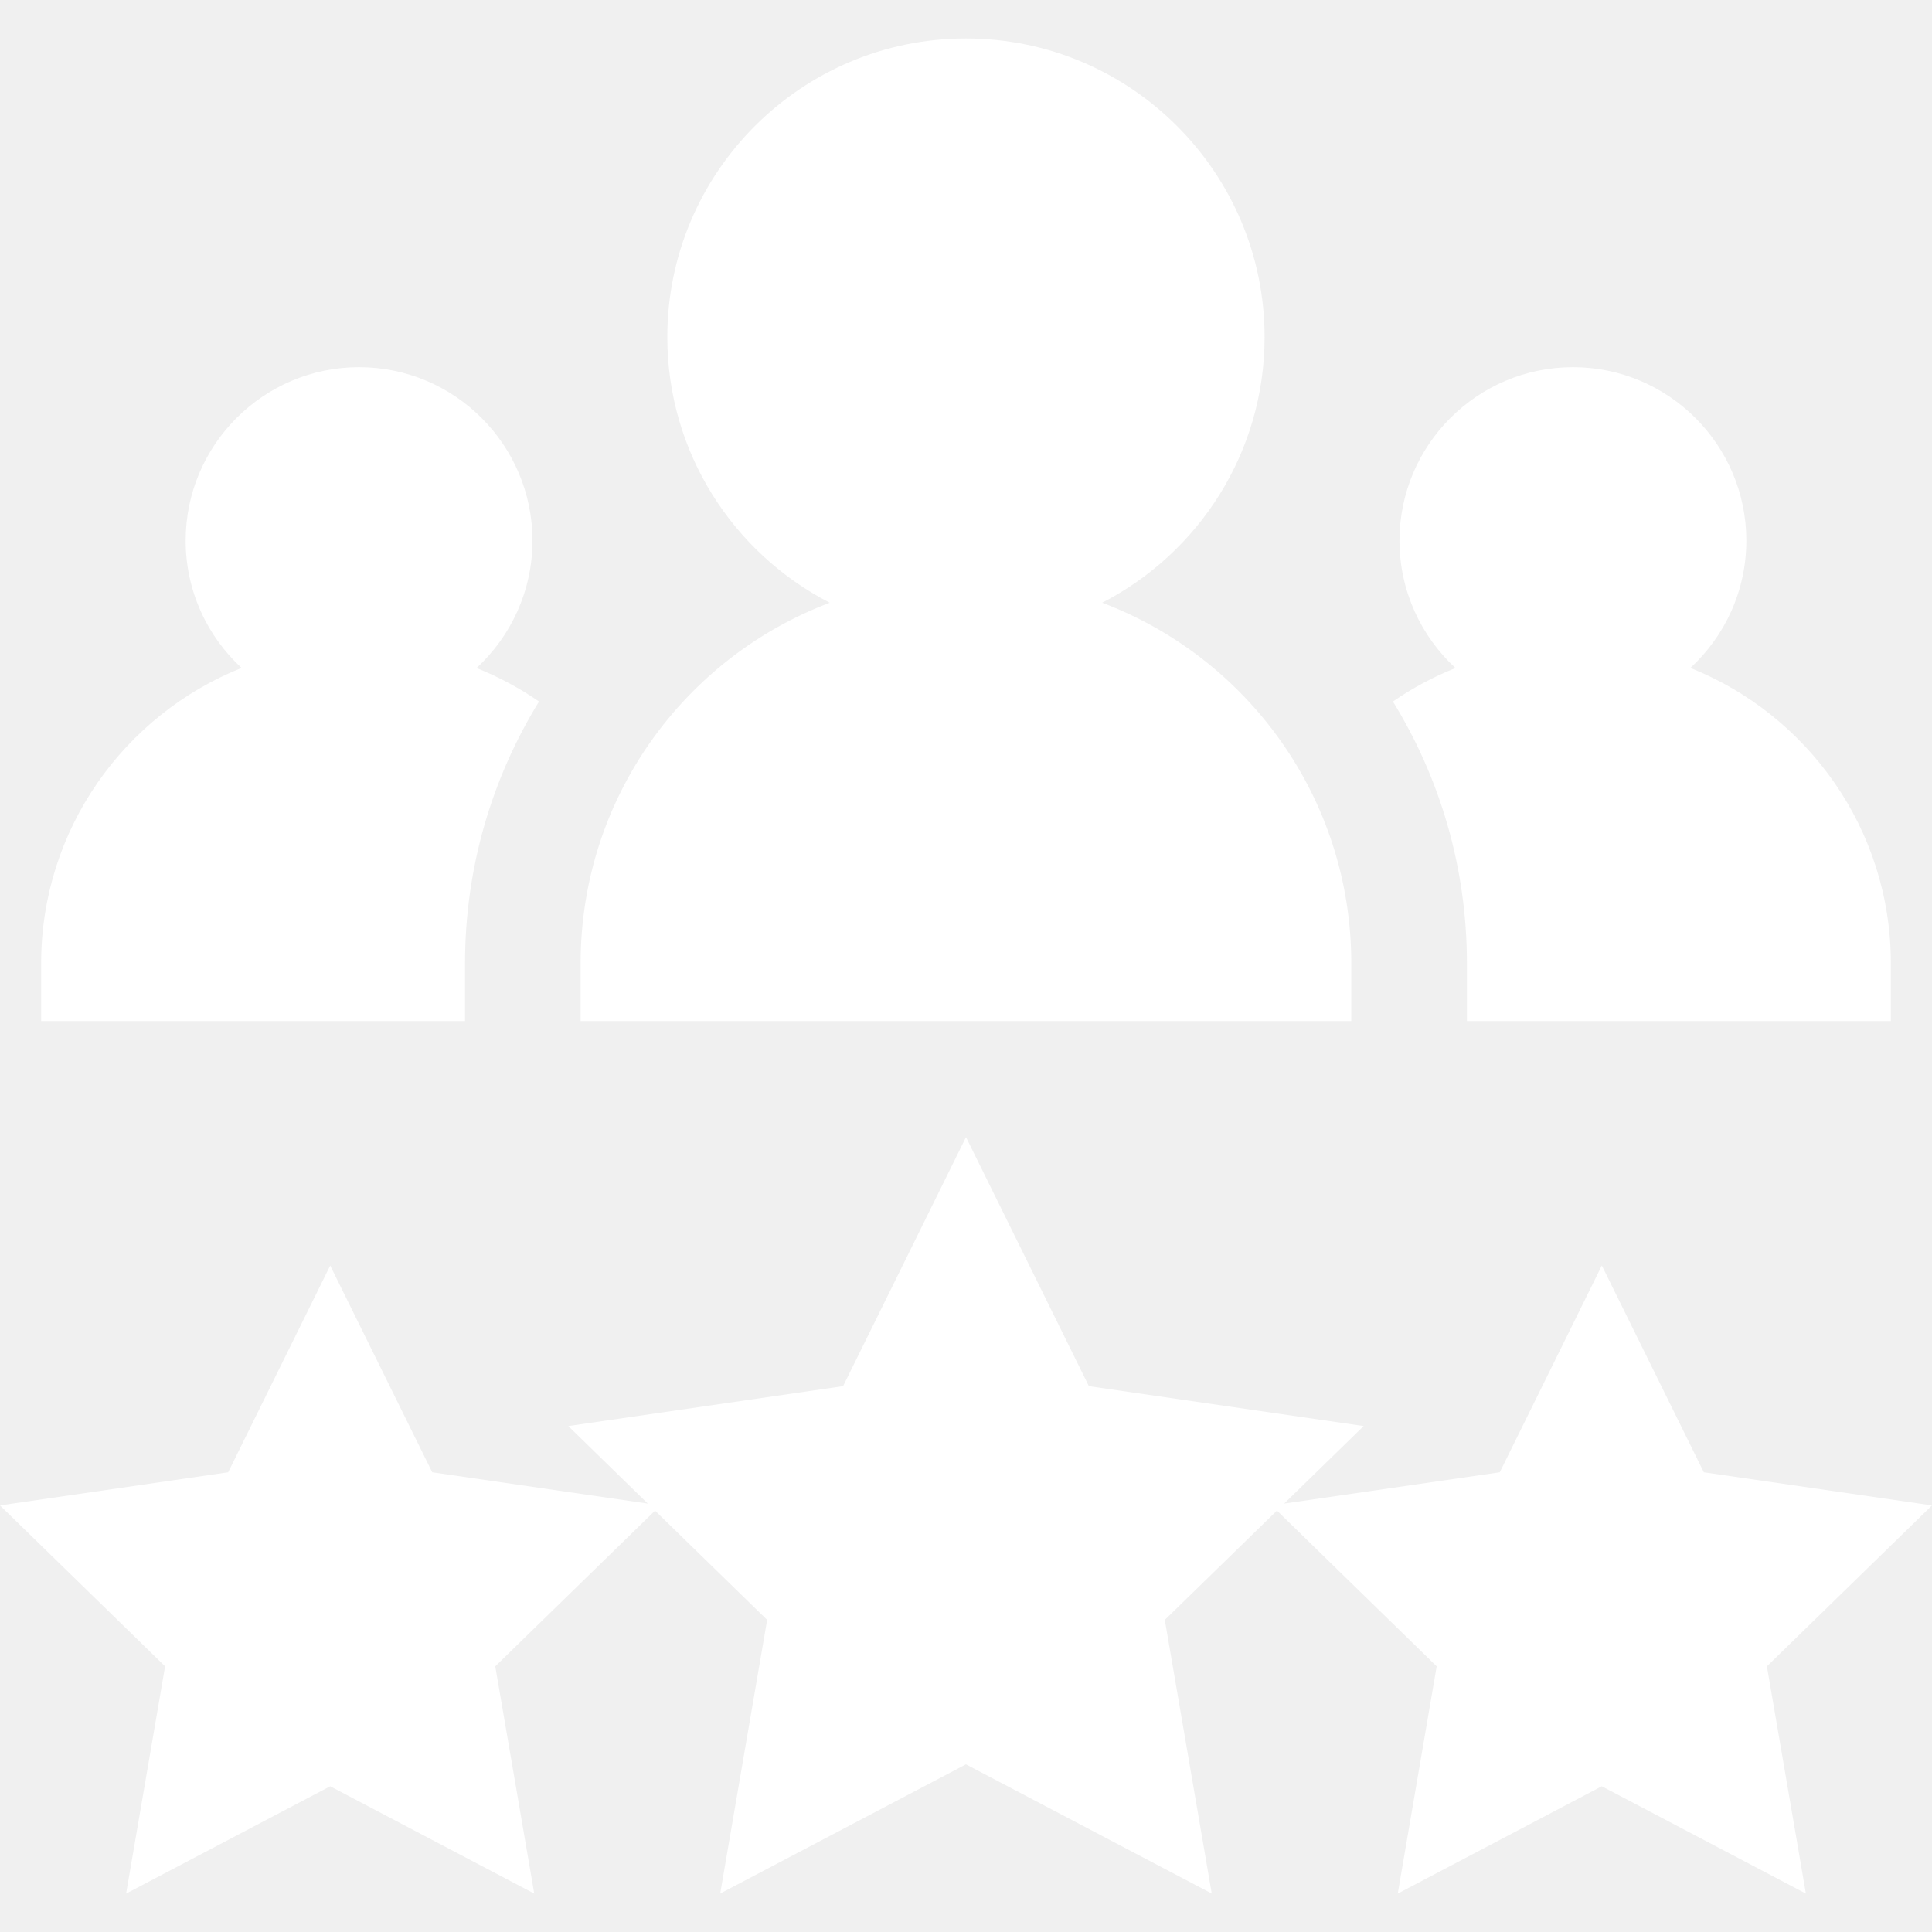
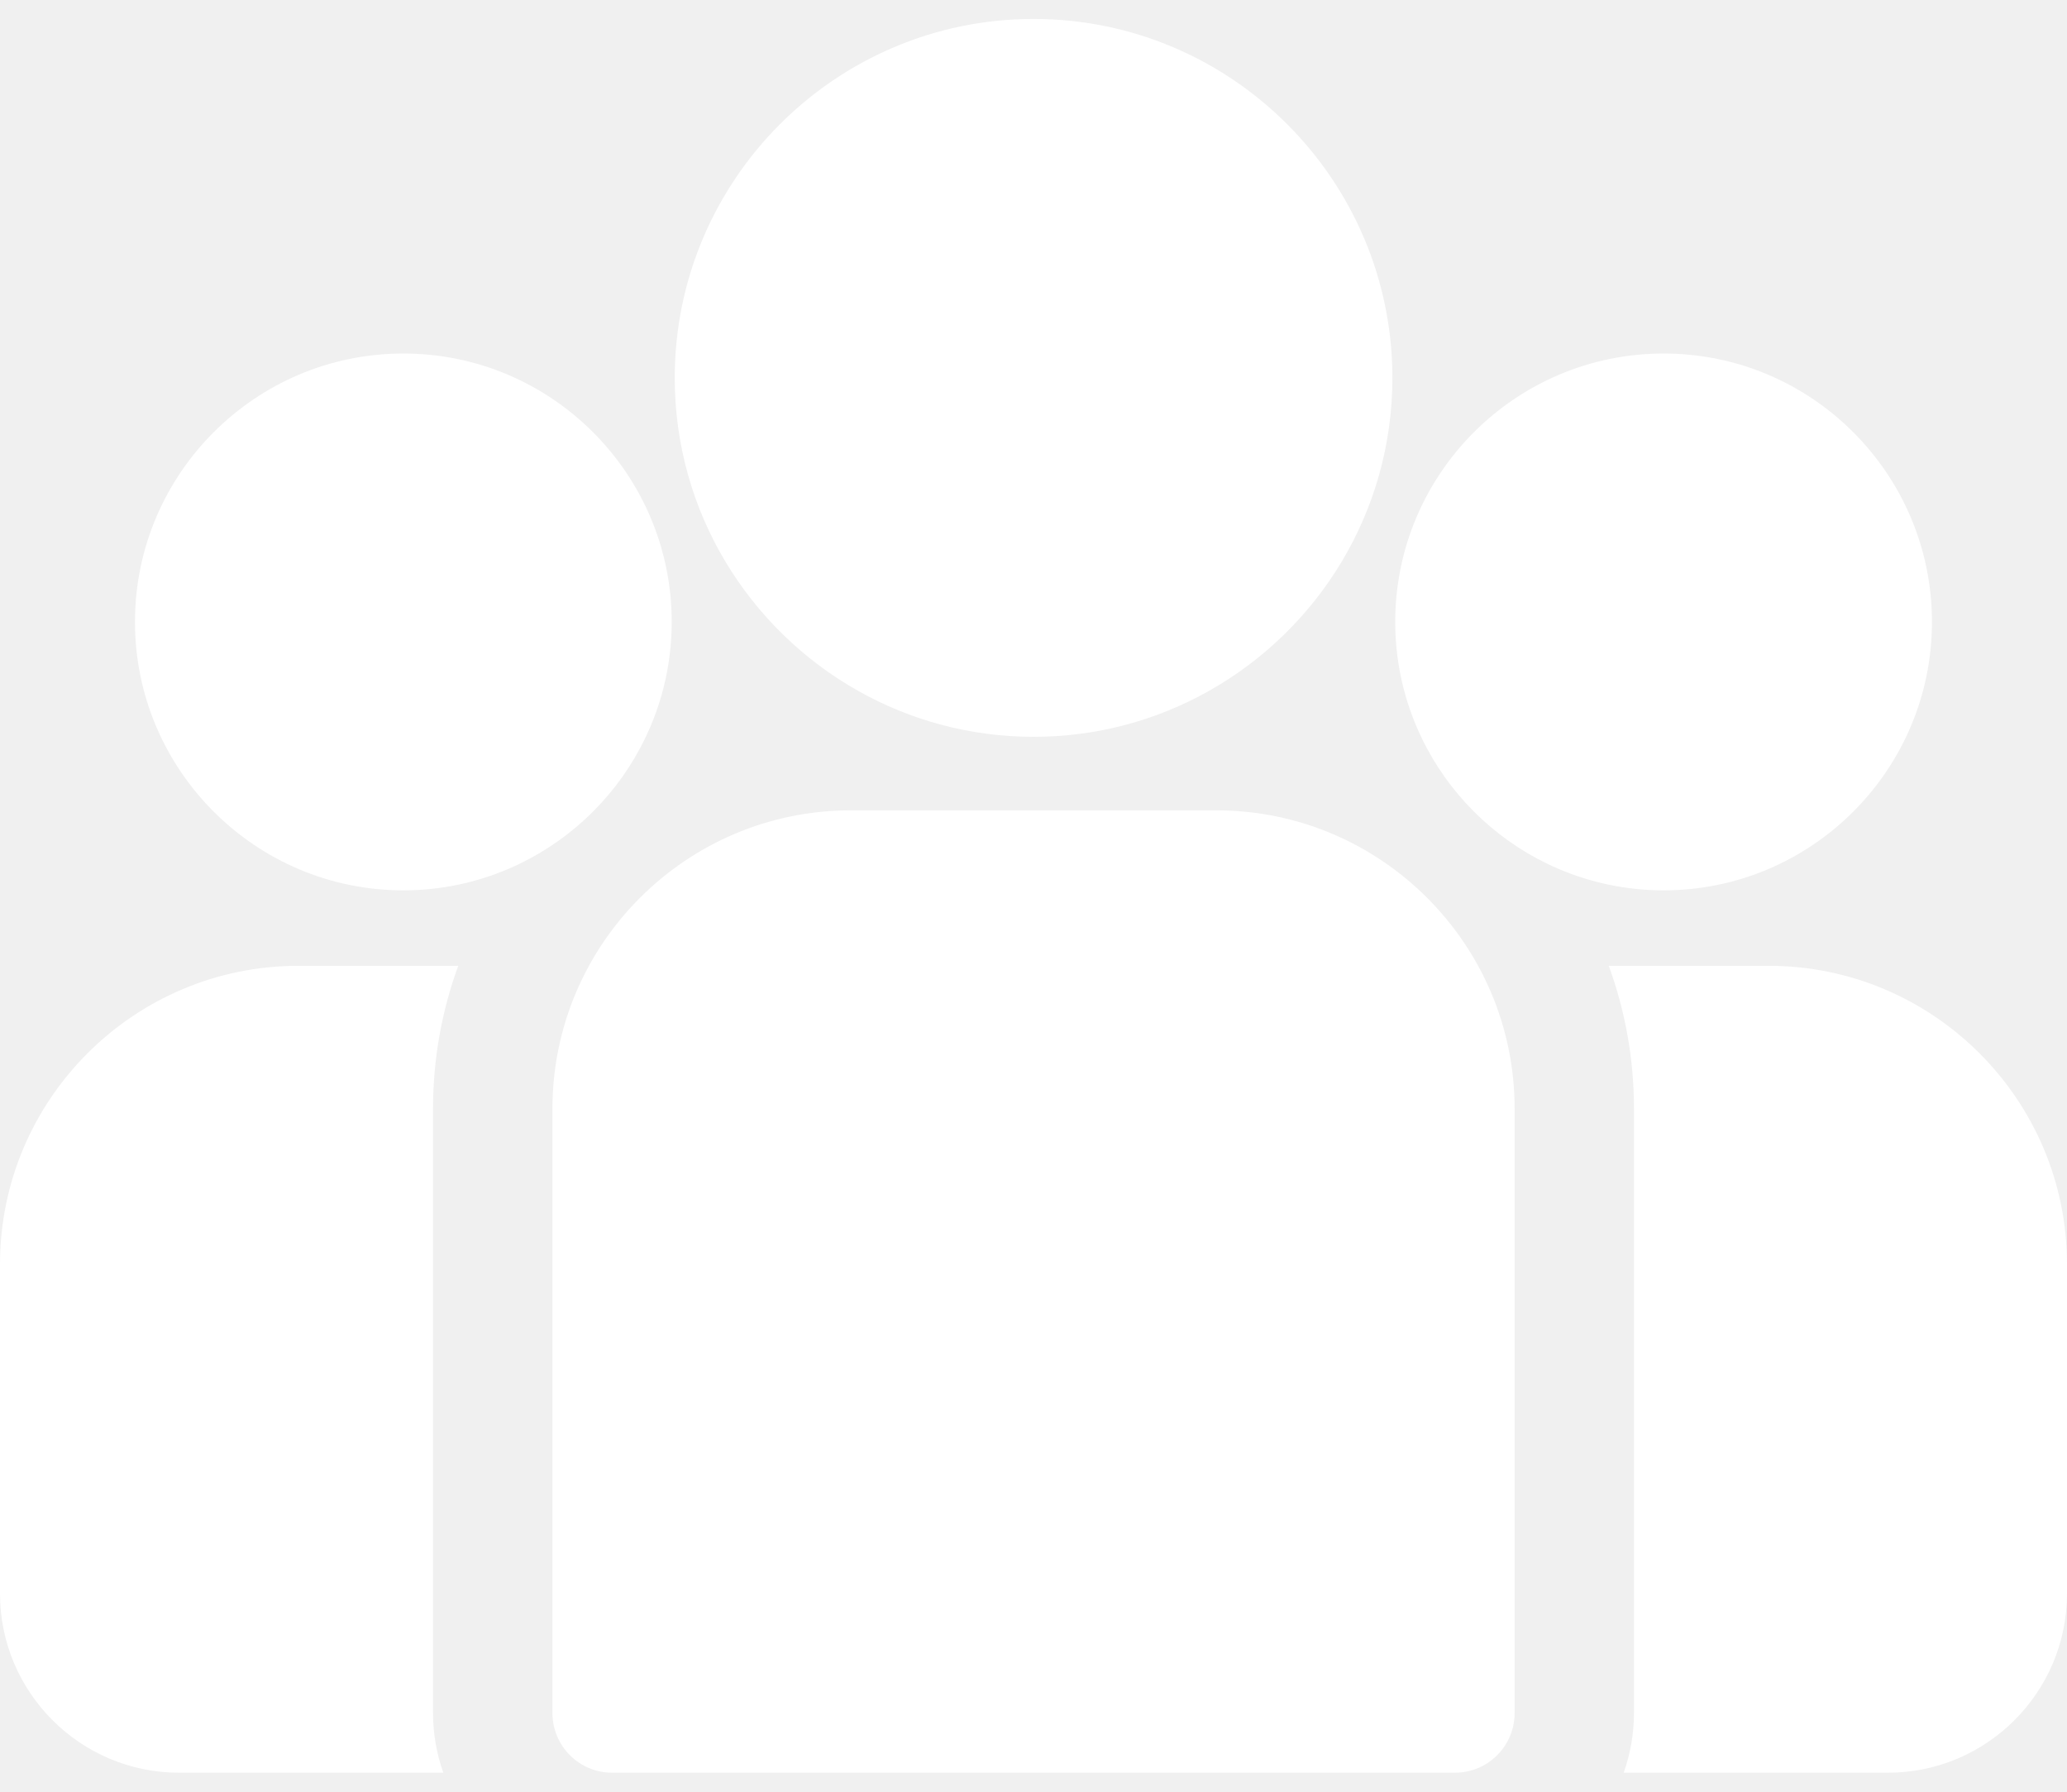
- <svg xmlns="http://www.w3.org/2000/svg" width="40" height="40" viewBox="0 0 40 40" fill="none">
-   <g clip-path="url(#clip0)">
-     <path d="M40 31.168C39.428 31.085 35.852 30.565 35.276 30.482C35.02 29.963 33.421 26.723 33.164 26.201V26.201L33.164 26.201C32.907 26.721 31.309 29.96 31.051 30.482C30.537 30.556 27.592 30.984 26.587 31.13C27.3 30.435 27.937 29.814 28.233 29.525C26.692 29.301 23.453 28.831 22.544 28.699C21.855 27.302 20.406 24.367 20 23.543C19.311 24.939 17.862 27.875 17.455 28.699C15.915 28.922 12.675 29.393 11.766 29.525C12.19 29.939 12.793 30.526 13.412 31.13C12.408 30.984 9.466 30.557 8.949 30.482C8.693 29.963 7.094 26.723 6.836 26.201L6.836 26.202L6.836 26.203C6.579 26.723 4.981 29.96 4.724 30.482C4.152 30.565 0.575 31.084 0 31.168C0.414 31.571 3.002 34.094 3.418 34.5C3.321 35.069 2.71 38.631 2.611 39.205C3.124 38.935 6.321 37.254 6.835 36.984L6.836 36.983L6.836 36.983C7.348 37.252 10.547 38.934 11.061 39.205C10.964 38.635 10.353 35.073 10.254 34.5C10.641 34.123 12.922 31.899 13.562 31.276C14.523 32.213 15.495 33.16 15.883 33.538C15.62 35.072 15.066 38.299 14.911 39.204C16.289 38.48 19.186 36.956 19.999 36.529C21.378 37.254 24.275 38.777 25.088 39.204C24.825 37.67 24.271 34.444 24.116 33.538C24.695 32.974 25.604 32.088 26.438 31.275C27.075 31.897 29.357 34.121 29.745 34.5C29.648 35.069 29.037 38.631 28.939 39.205C29.45 38.936 32.649 37.254 33.163 36.983H33.163V36.983C33.675 37.252 36.874 38.934 37.389 39.205C37.291 38.635 36.68 35.073 36.582 34.5C36.995 34.096 39.584 31.574 40 31.168Z" fill="white" />
-     <path d="M9.628 21.14V19.943C9.628 17.958 10.189 16.102 11.16 14.524C10.756 14.246 10.322 14.013 9.866 13.831C10.577 13.174 11.024 12.235 11.024 11.192C11.024 9.213 9.414 7.602 7.434 7.602C5.454 7.602 3.844 9.213 3.844 11.192C3.844 12.234 4.29 13.173 5.001 13.829C2.573 14.799 0.852 17.173 0.852 19.943V21.14H7.434H9.628V21.14Z" fill="white" />
-     <path d="M30.371 19.943V21.14H32.566H39.148V19.943C39.148 17.173 37.427 14.799 34.998 13.829C35.709 13.173 36.156 12.234 36.156 11.192C36.156 9.213 34.545 7.602 32.566 7.602C30.586 7.602 28.975 9.213 28.975 11.192C28.975 12.235 29.422 13.174 30.134 13.831C29.677 14.013 29.242 14.246 28.839 14.524C29.81 16.102 30.371 17.958 30.371 19.943Z" fill="white" />
-     <path d="M27.977 19.943H27.977C27.977 16.53 25.834 13.618 22.819 12.479C24.814 11.452 26.182 9.373 26.182 6.979C26.182 3.57 23.408 0.796 19.999 0.796C16.59 0.796 13.816 3.57 13.816 6.979C13.816 9.373 15.184 11.452 17.179 12.479C14.165 13.618 12.021 16.53 12.021 19.943V21.14H27.977V19.943Z" fill="white" />
-   </g>
-   <defs>
-     <clipPath id="clip0">
-       <rect width="40" height="40" fill="white" />
-     </clipPath>
-   </defs>
+ <svg xmlns="http://www.w3.org/2000/svg" width="30" height="26" viewBox="0 0 30 26" fill="none">
+   <path d="M25.669 14.015H23.349C23.586 14.662 23.715 15.361 23.715 16.089V24.858C23.715 25.161 23.662 25.453 23.566 25.724H27.401C28.834 25.724 30 24.558 30 23.125V18.345C30 15.957 28.057 14.015 25.669 14.015Z" fill="white" />
+   <path d="M6.285 16.089C6.285 15.361 6.414 14.662 6.651 14.015H4.331C1.943 14.015 0 15.957 0 18.345V23.125C0 24.558 1.166 25.724 2.598 25.724H6.434C6.338 25.453 6.285 25.161 6.285 24.858V16.089Z" fill="white" />
+   <path d="M17.652 11.759H12.348C9.961 11.759 8.018 13.701 8.018 16.09V24.858C8.018 25.336 8.406 25.724 8.884 25.724H21.117C21.595 25.724 21.983 25.336 21.983 24.858V16.09C21.983 13.701 20.041 11.759 17.652 11.759Z" fill="white" />
+   <path d="M15.001 0.275C12.129 0.275 9.793 2.612 9.793 5.484C9.793 7.432 10.868 9.133 12.456 10.026C13.209 10.45 14.077 10.692 15.001 10.692C15.925 10.692 16.793 10.45 17.546 10.026C19.134 9.133 20.209 7.432 20.209 5.484C20.209 2.612 17.873 0.275 15.001 0.275Z" fill="white" />
+   <path d="M5.854 5.13C3.707 5.13 1.959 6.877 1.959 9.025C1.959 11.173 3.707 12.92 5.854 12.92C6.399 12.92 6.918 12.807 7.389 12.604C8.204 12.253 8.876 11.633 9.291 10.855C9.583 10.309 9.749 9.686 9.749 9.025C9.749 6.877 8.002 5.13 5.854 5.13Z" fill="white" />
+   <path d="M24.145 5.13C21.997 5.13 20.25 6.877 20.25 9.025C20.25 9.686 20.416 10.309 20.708 10.855C21.124 11.633 21.796 12.254 22.61 12.604C23.082 12.807 23.601 12.92 24.145 12.92C26.293 12.92 28.04 11.173 28.04 9.025C28.04 6.877 26.293 5.13 24.145 5.13Z" fill="white" />
</svg>
